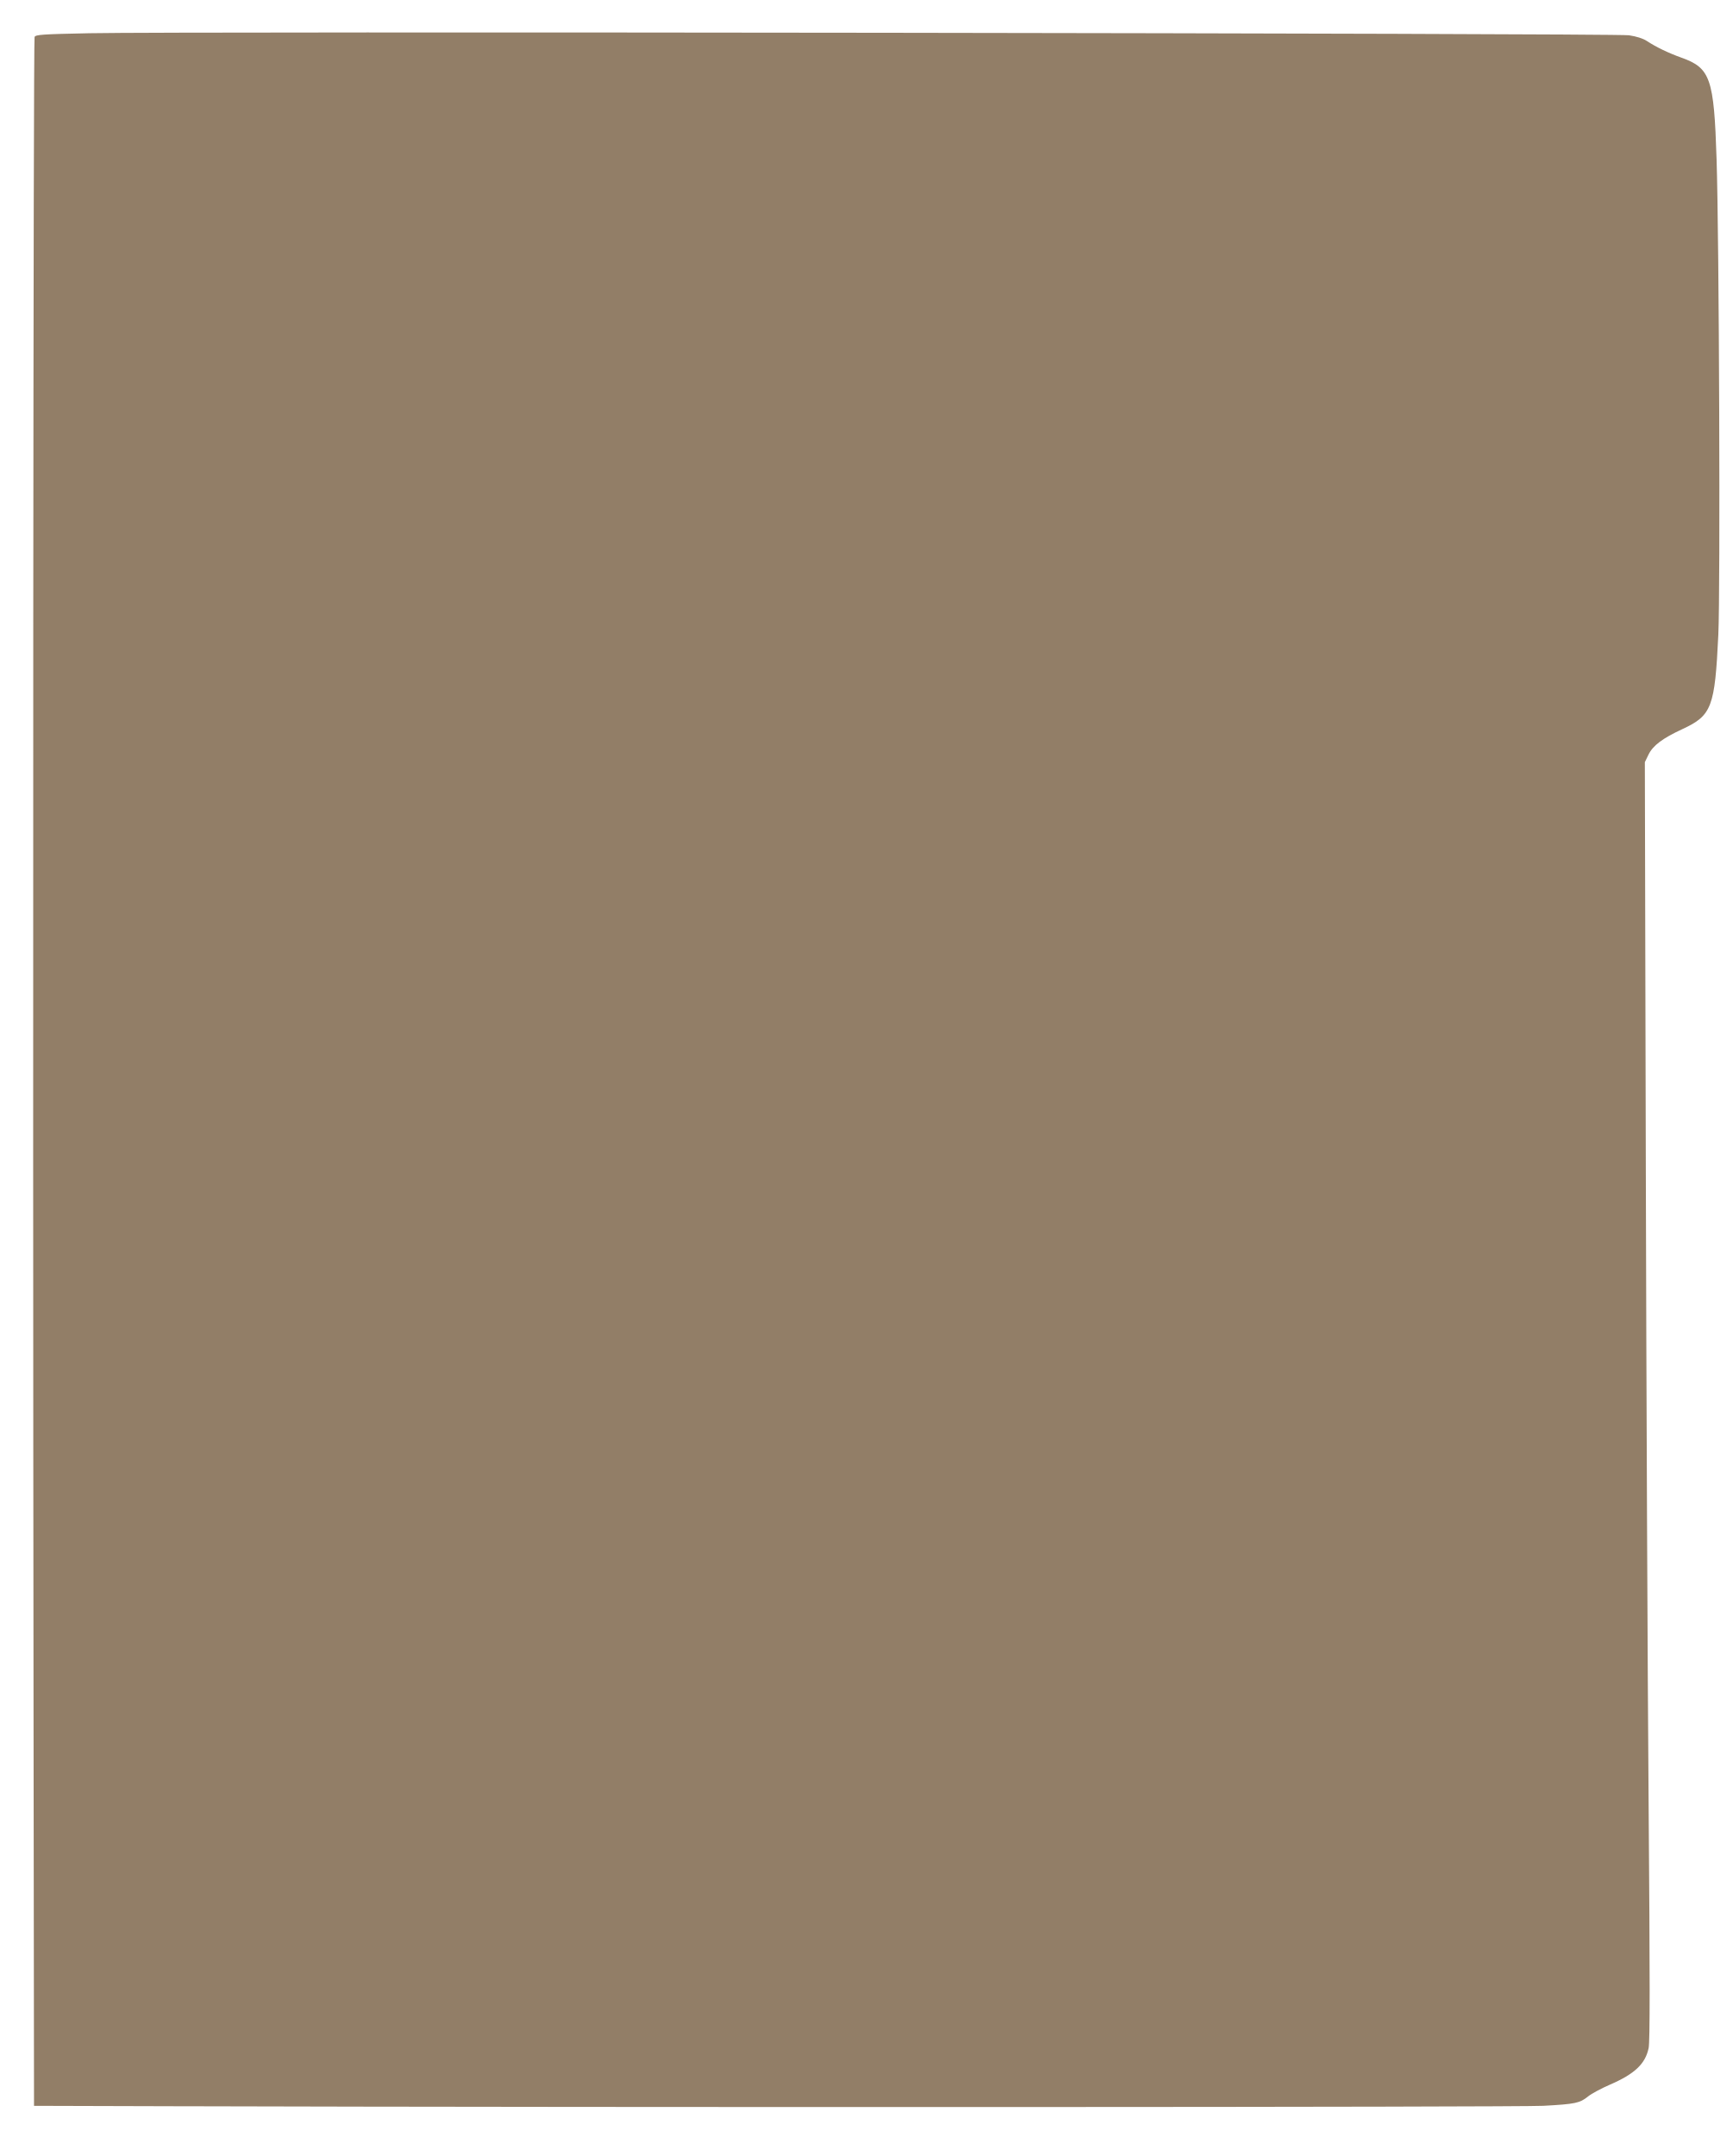
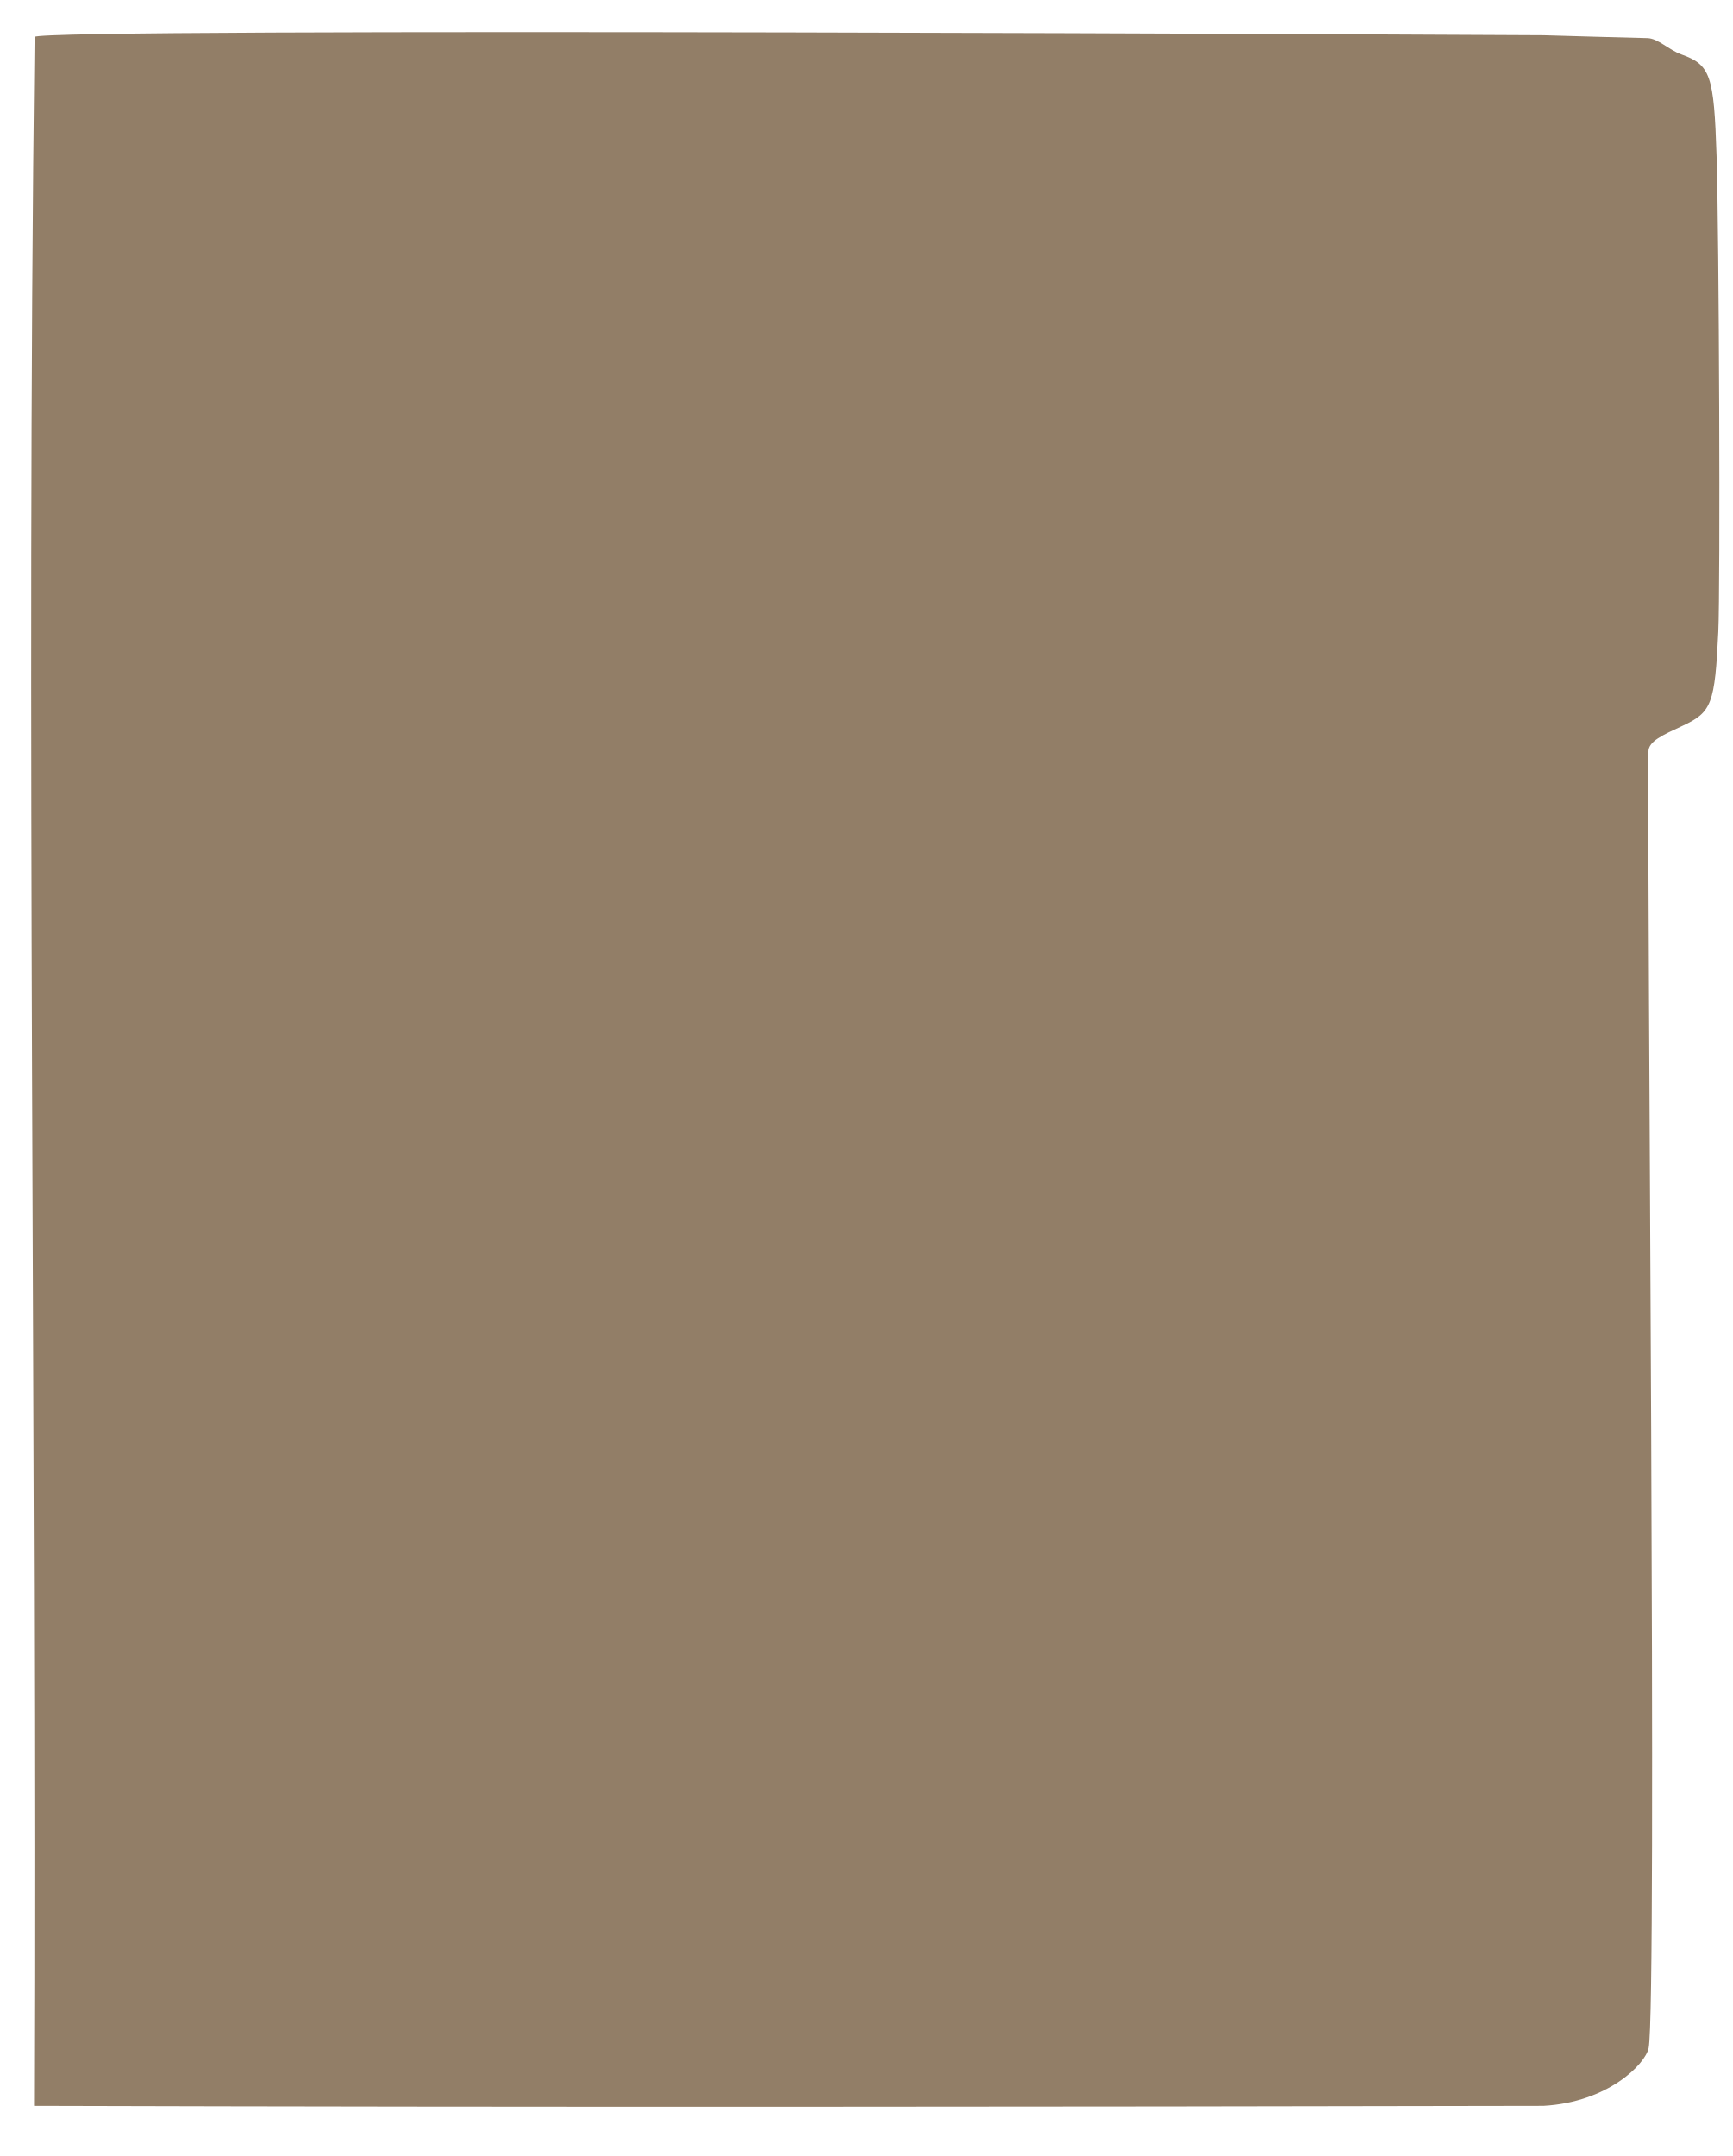
<svg xmlns="http://www.w3.org/2000/svg" width="283.369mm" height="352.69mm" viewBox="0 0 283.369 352.69" version="1.1" id="svg1" xml:space="preserve">
  <defs id="defs1" />
-   <path style="display:inline;fill:#927e67;fill-opacity:1" d="m -63.695,330.398 -24.007,-0.069 -0.078,-63.962 c -0.137,-112.349 -0.038,-274.026 0.169,-274.474 0.177,-0.382 1.222,-0.454 8.981,-0.614 14.948,-0.309 249.529,0.004 251.769,0.336 1.239,0.184 2.307,0.524 2.924,0.932 1.483,0.981 3.539,1.974 5.649,2.727 4.757,1.698 5.337,3.373 5.759,16.631 0.42,13.198 0.629,70.494 0.284,77.787 -0.561,11.839 -1.074,13.194 -5.838,15.406 -3.318,1.541 -4.859,2.702 -5.59,4.212 l -0.588,1.214 0.157,65.916 c 0.086,36.254 0.293,83.259 0.459,104.455 0.225,28.693 0.226,38.908 0.003,39.982 -0.538,2.591 -2.282,4.237 -6.362,6.002 -1.382,0.598 -2.965,1.45 -3.517,1.894 -1.392,1.118 -2.059,1.26 -7.331,1.553 -4.14,0.231 -150.861,0.276 -222.842,0.07 z" id="path1" transform="translate(93.26562,14.1552)" />
+   <path style="display:inline;fill:#927e67;fill-opacity:1" d="M 5.564,344.485 C 5.97,231.703 4.264,118.805 5.654,6.049 6.393,4.452 252.035,5.759 252.412,5.771 c 8.405,0.255 8.815,0.247 17.013,0.468 1.759,0.047 3.487,1.926 5.551,2.663 4.757,1.698 5.337,3.373 5.759,16.631 0.42,13.198 0.629,70.494 0.284,77.787 -0.561,11.839 -1.074,13.194 -5.838,15.406 -3.318,1.541 -5.568,2.535 -5.59,4.212 -0.268,20.007 1.456,205.237 0.032,212.096 -0.547,2.634 -6.659,8.861 -17.21,9.449 -82.282,0.162 -164.566,0.237 -246.849,6.5e-4 z" id="path1" />
</svg>
